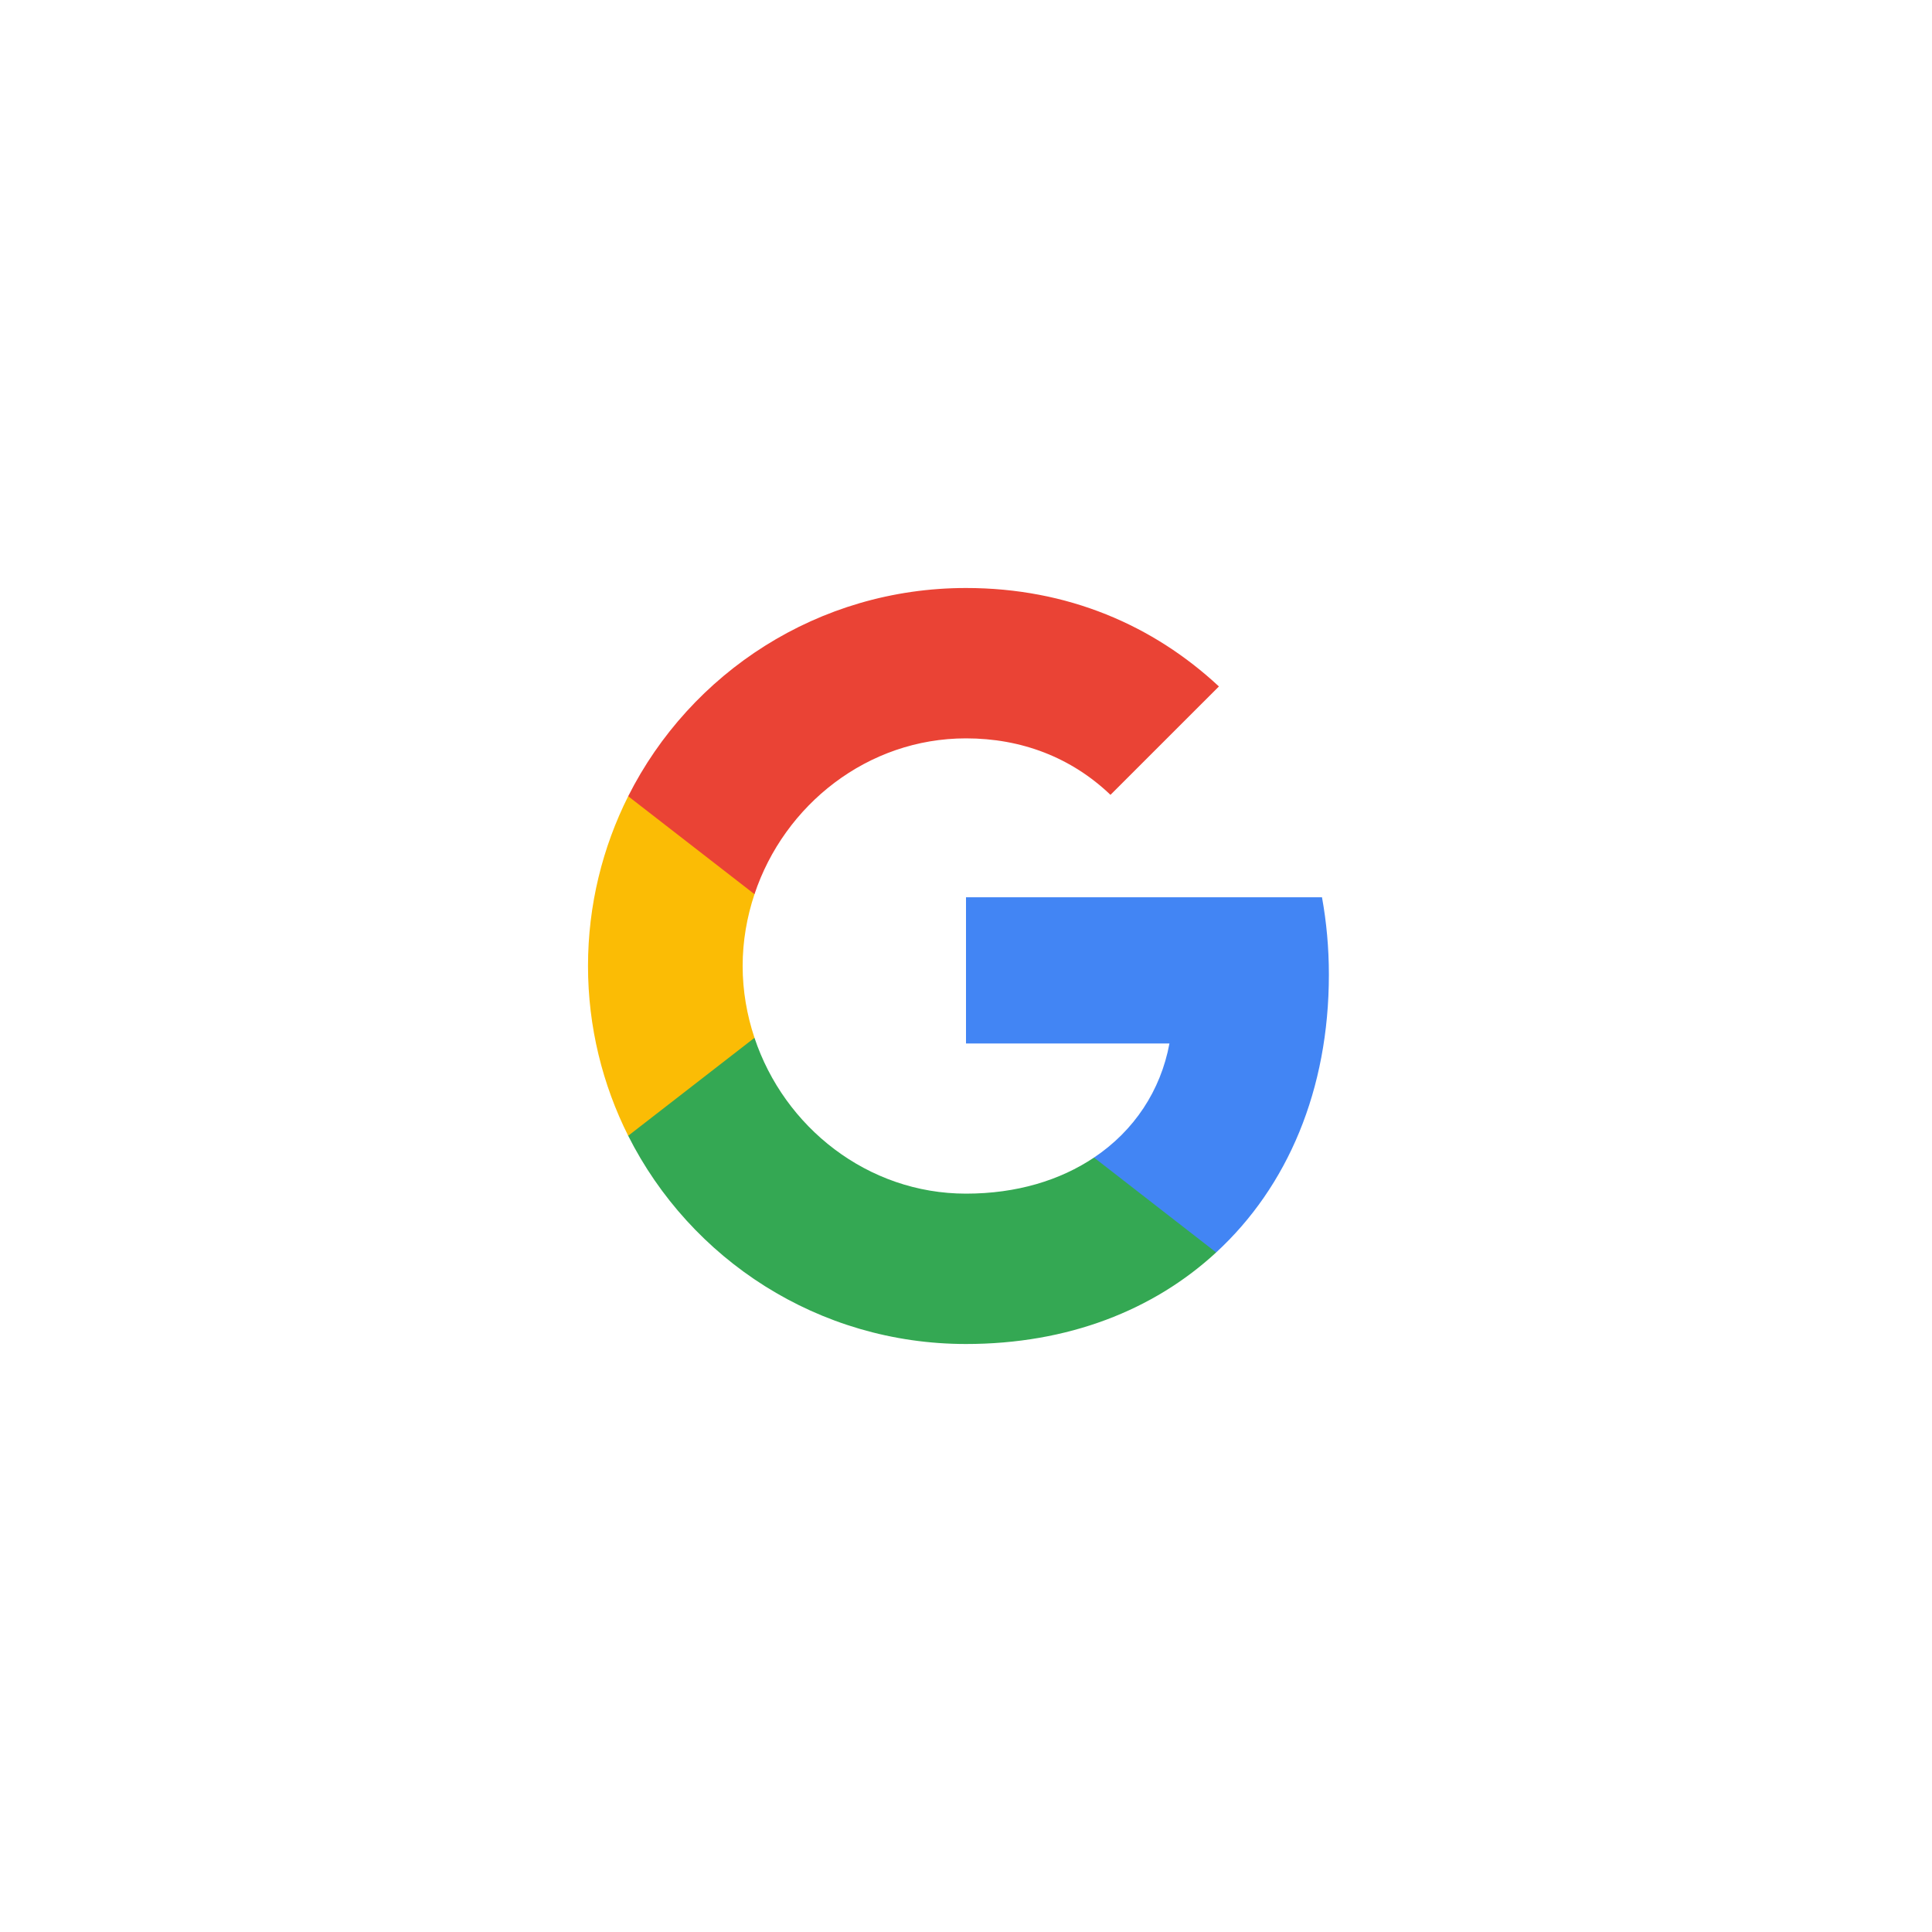
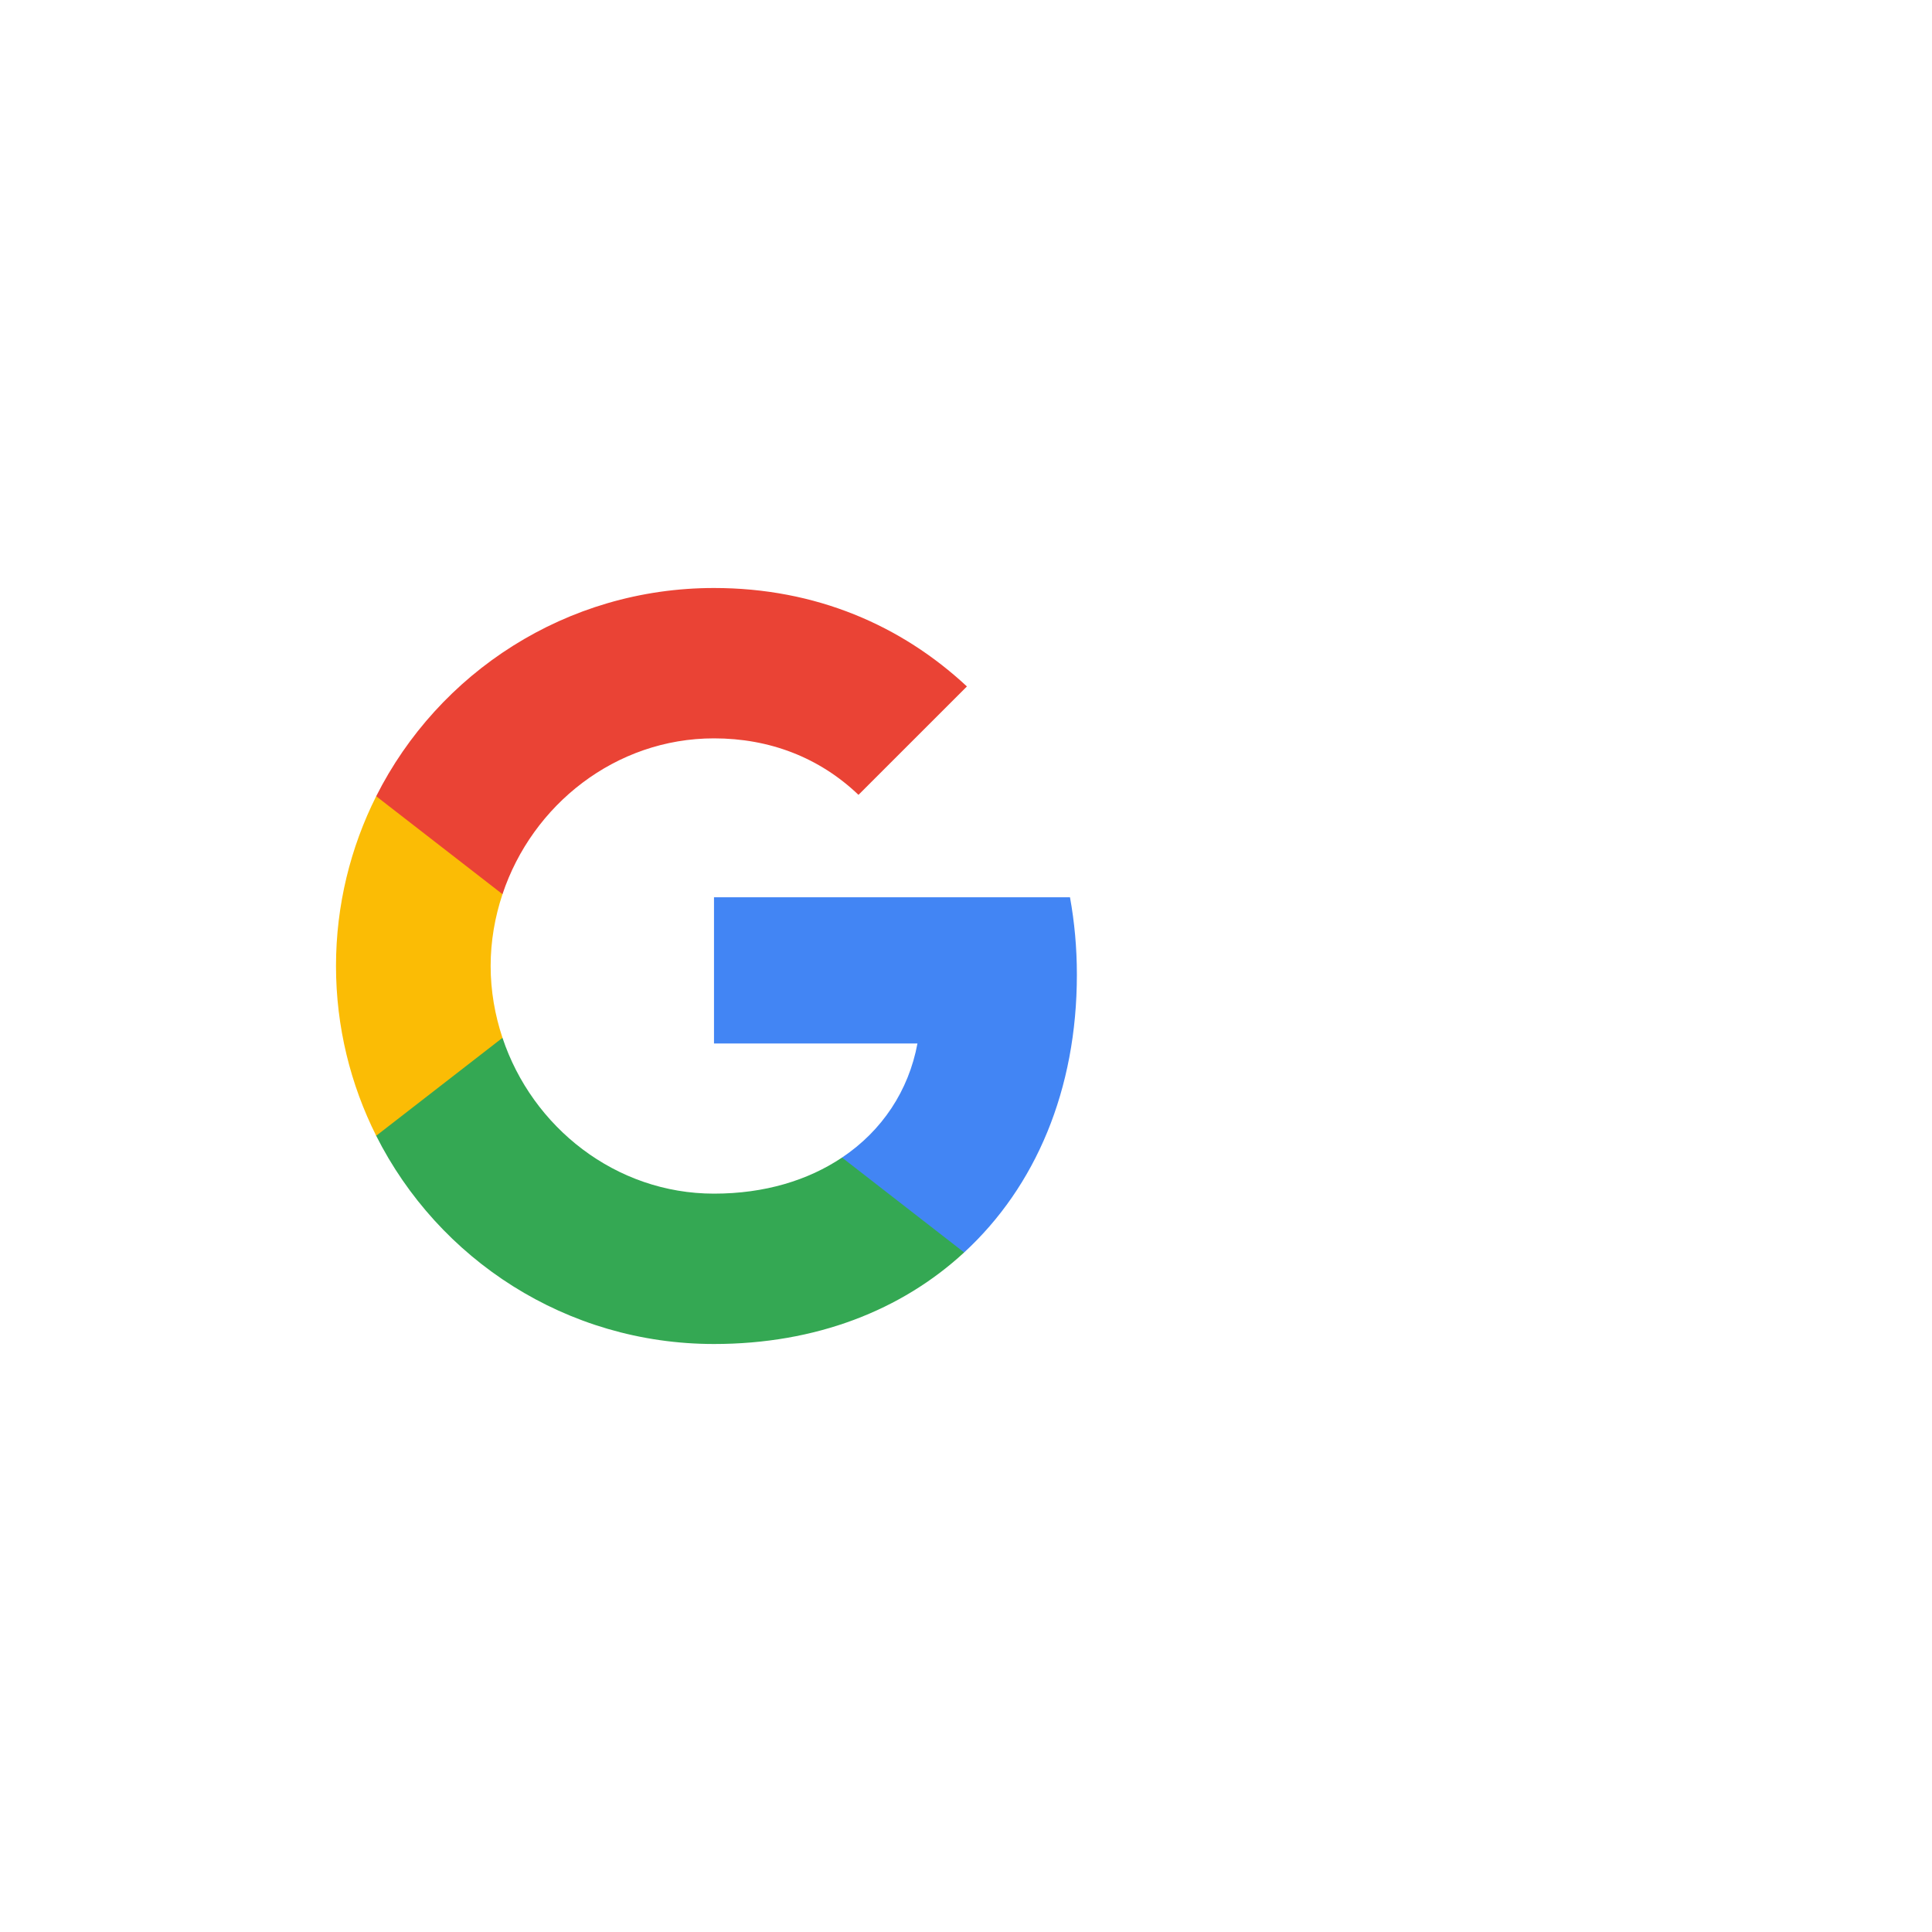
- <svg xmlns="http://www.w3.org/2000/svg" width="56px" height="56px" viewBox="0 0 46 46" version="1.1" xmlnsXlink="http://www.w3.org/1999/xlink" xmlnsSketch="http://www.bohemiancoding.com/sketch/ns">
+ <svg xmlns="http://www.w3.org/2000/svg" width="46px" height="46px" viewBox="6 0 46 46" version="1.1" xmlnsXlink="http://www.w3.org/1999/xlink" xmlnsSketch="http://www.bohemiancoding.com/sketch/ns">
  <defs>
    <filter x="-50%" y="-50%" width="200%" height="200%" filterUnits="objectBoundingBox" id="filter-1">
      <feOffset dx="0" dy="1" in="SourceAlpha" result="shadowOffsetOuter1" />
      <feGaussianBlur stdDeviation="0.5" in="shadowOffsetOuter1" result="shadowBlurOuter1" />
      <feColorMatrix values="0 0 0 0 0   0 0 0 0 0   0 0 0 0 0  0 0 0 0.168 0" in="shadowBlurOuter1" type="matrix" result="shadowMatrixOuter1" />
      <feOffset dx="0" dy="0" in="SourceAlpha" result="shadowOffsetOuter2" />
      <feGaussianBlur stdDeviation="0.5" in="shadowOffsetOuter2" result="shadowBlurOuter2" />
      <feColorMatrix values="0 0 0 0 0   0 0 0 0 0   0 0 0 0 0  0 0 0 0.084 0" in="shadowBlurOuter2" type="matrix" result="shadowMatrixOuter2" />
      <feMerge>
        <feMergeNode in="shadowMatrixOuter1" />
        <feMergeNode in="shadowMatrixOuter2" />
        <feMergeNode in="SourceGraphic" />
      </feMerge>
    </filter>
    <rect id="path-2" x="0" y="0" width="40" height="40" rx="2" />
  </defs>
  <g id="Google-Button" stroke="none" stroke-width="1" fill="none" fill-rule="evenodd" sketchType="MSPage">
    <g id="9-PATCH" sketchType="MSArtboardGroup" transform="translate(-608, -160)" />
    <g id="btn_google_light_normal" sketchType="MSArtboardGroup" transform="translate(-1, -1)">
      <g id="button" sketchType="MSLayerGroup" transform="translate(4, 4)" filter="url(#filter-1)">
        <g id="button-bg">
          <use fill="#FFFFFF00" fill-rule="evenodd" sketchType="MSShapeGroup" xlinkHref="#path-2" />
          <use fill="none" xlinkHref="#path-2" />
          <use fill="none" xlinkHref="#path-2" />
          <use fill="none" xlinkHref="#path-2" />
        </g>
      </g>
      <g id="logo_googleg_48dp" sketchType="MSLayerGroup" transform="translate(15, 15)">
        <path d="M17.64,9.205 C17.64,8.566 17.583,7.953 17.476,7.364 L9,7.364 L9,10.845 L13.844,10.845 C13.635,11.97 13.001,12.923 12.048,13.561 L12.048,15.82 L14.956,15.82 C16.658,14.253 17.64,11.945 17.64,9.205 L17.64,9.205 Z" id="Shape" fill="#4285F4" sketchType="MSShapeGroup" />
        <path d="M9,18 C11.43,18 13.467,17.194 14.956,15.82 L12.048,13.561 C11.242,14.101 10.211,14.42 9,14.42 C6.656,14.42 4.672,12.837 3.964,10.71 L0.957,10.71 L0.957,13.042 C2.438,15.983 5.482,18 9,18 L9,18 Z" id="Shape" fill="#34A853" sketchType="MSShapeGroup" />
        <path d="M3.964,10.71 C3.784,10.17 3.682,9.593 3.682,9 C3.682,8.407 3.784,7.83 3.964,7.29 L3.964,4.958 L0.957,4.958 C0.348,6.173 0,7.548 0,9 C0,10.452 0.348,11.827 0.957,13.042 L3.964,10.71 L3.964,10.71 Z" id="Shape" fill="#FBBC05" sketchType="MSShapeGroup" />
        <path d="M9,3.58 C10.321,3.58 11.508,4.034 12.44,4.925 L15.022,2.344 C13.463,0.892 11.426,0 9,0 C5.482,0 2.438,2.017 0.957,4.958 L3.964,7.29 C4.672,5.163 6.656,3.58 9,3.58 L9,3.58 Z" id="Shape" fill="#EA4335" sketchType="MSShapeGroup" />
        <path d="M0,0 L18,0 L18,18 L0,18 L0,0 Z" id="Shape" sketchType="MSShapeGroup" />
      </g>
      <g id="handles_square" sketchType="MSLayerGroup" />
    </g>
  </g>
</svg>
